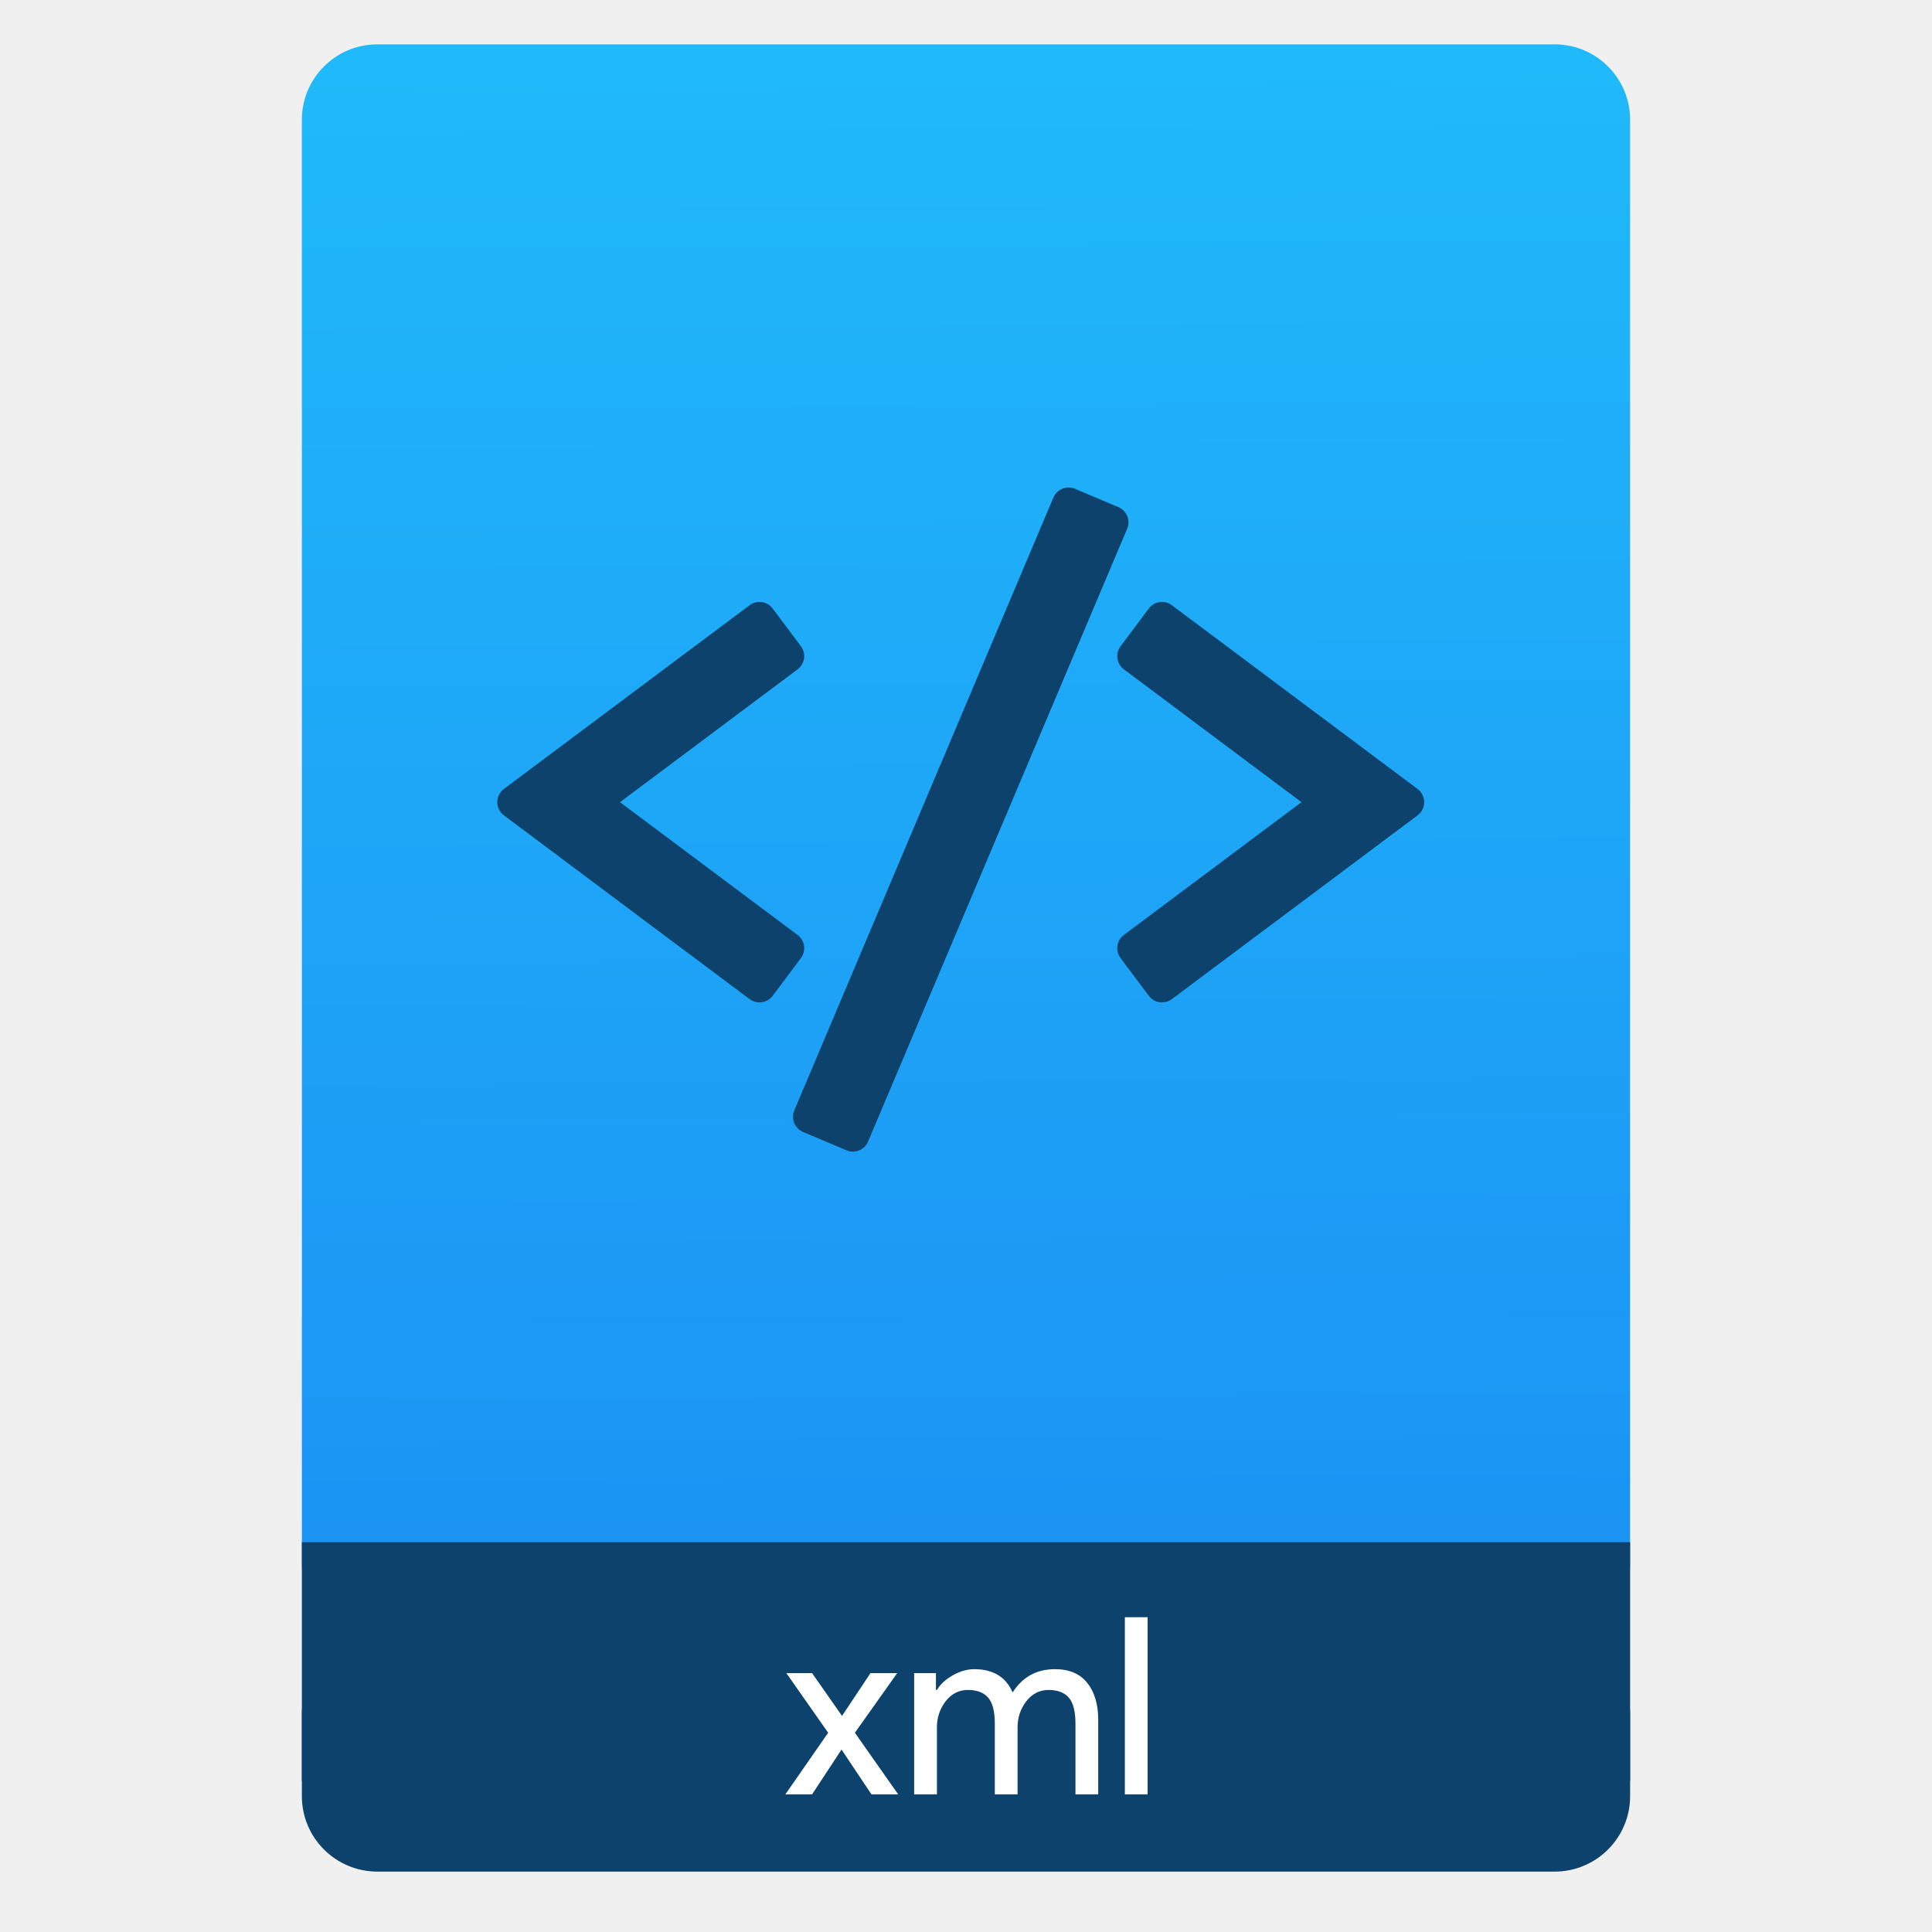
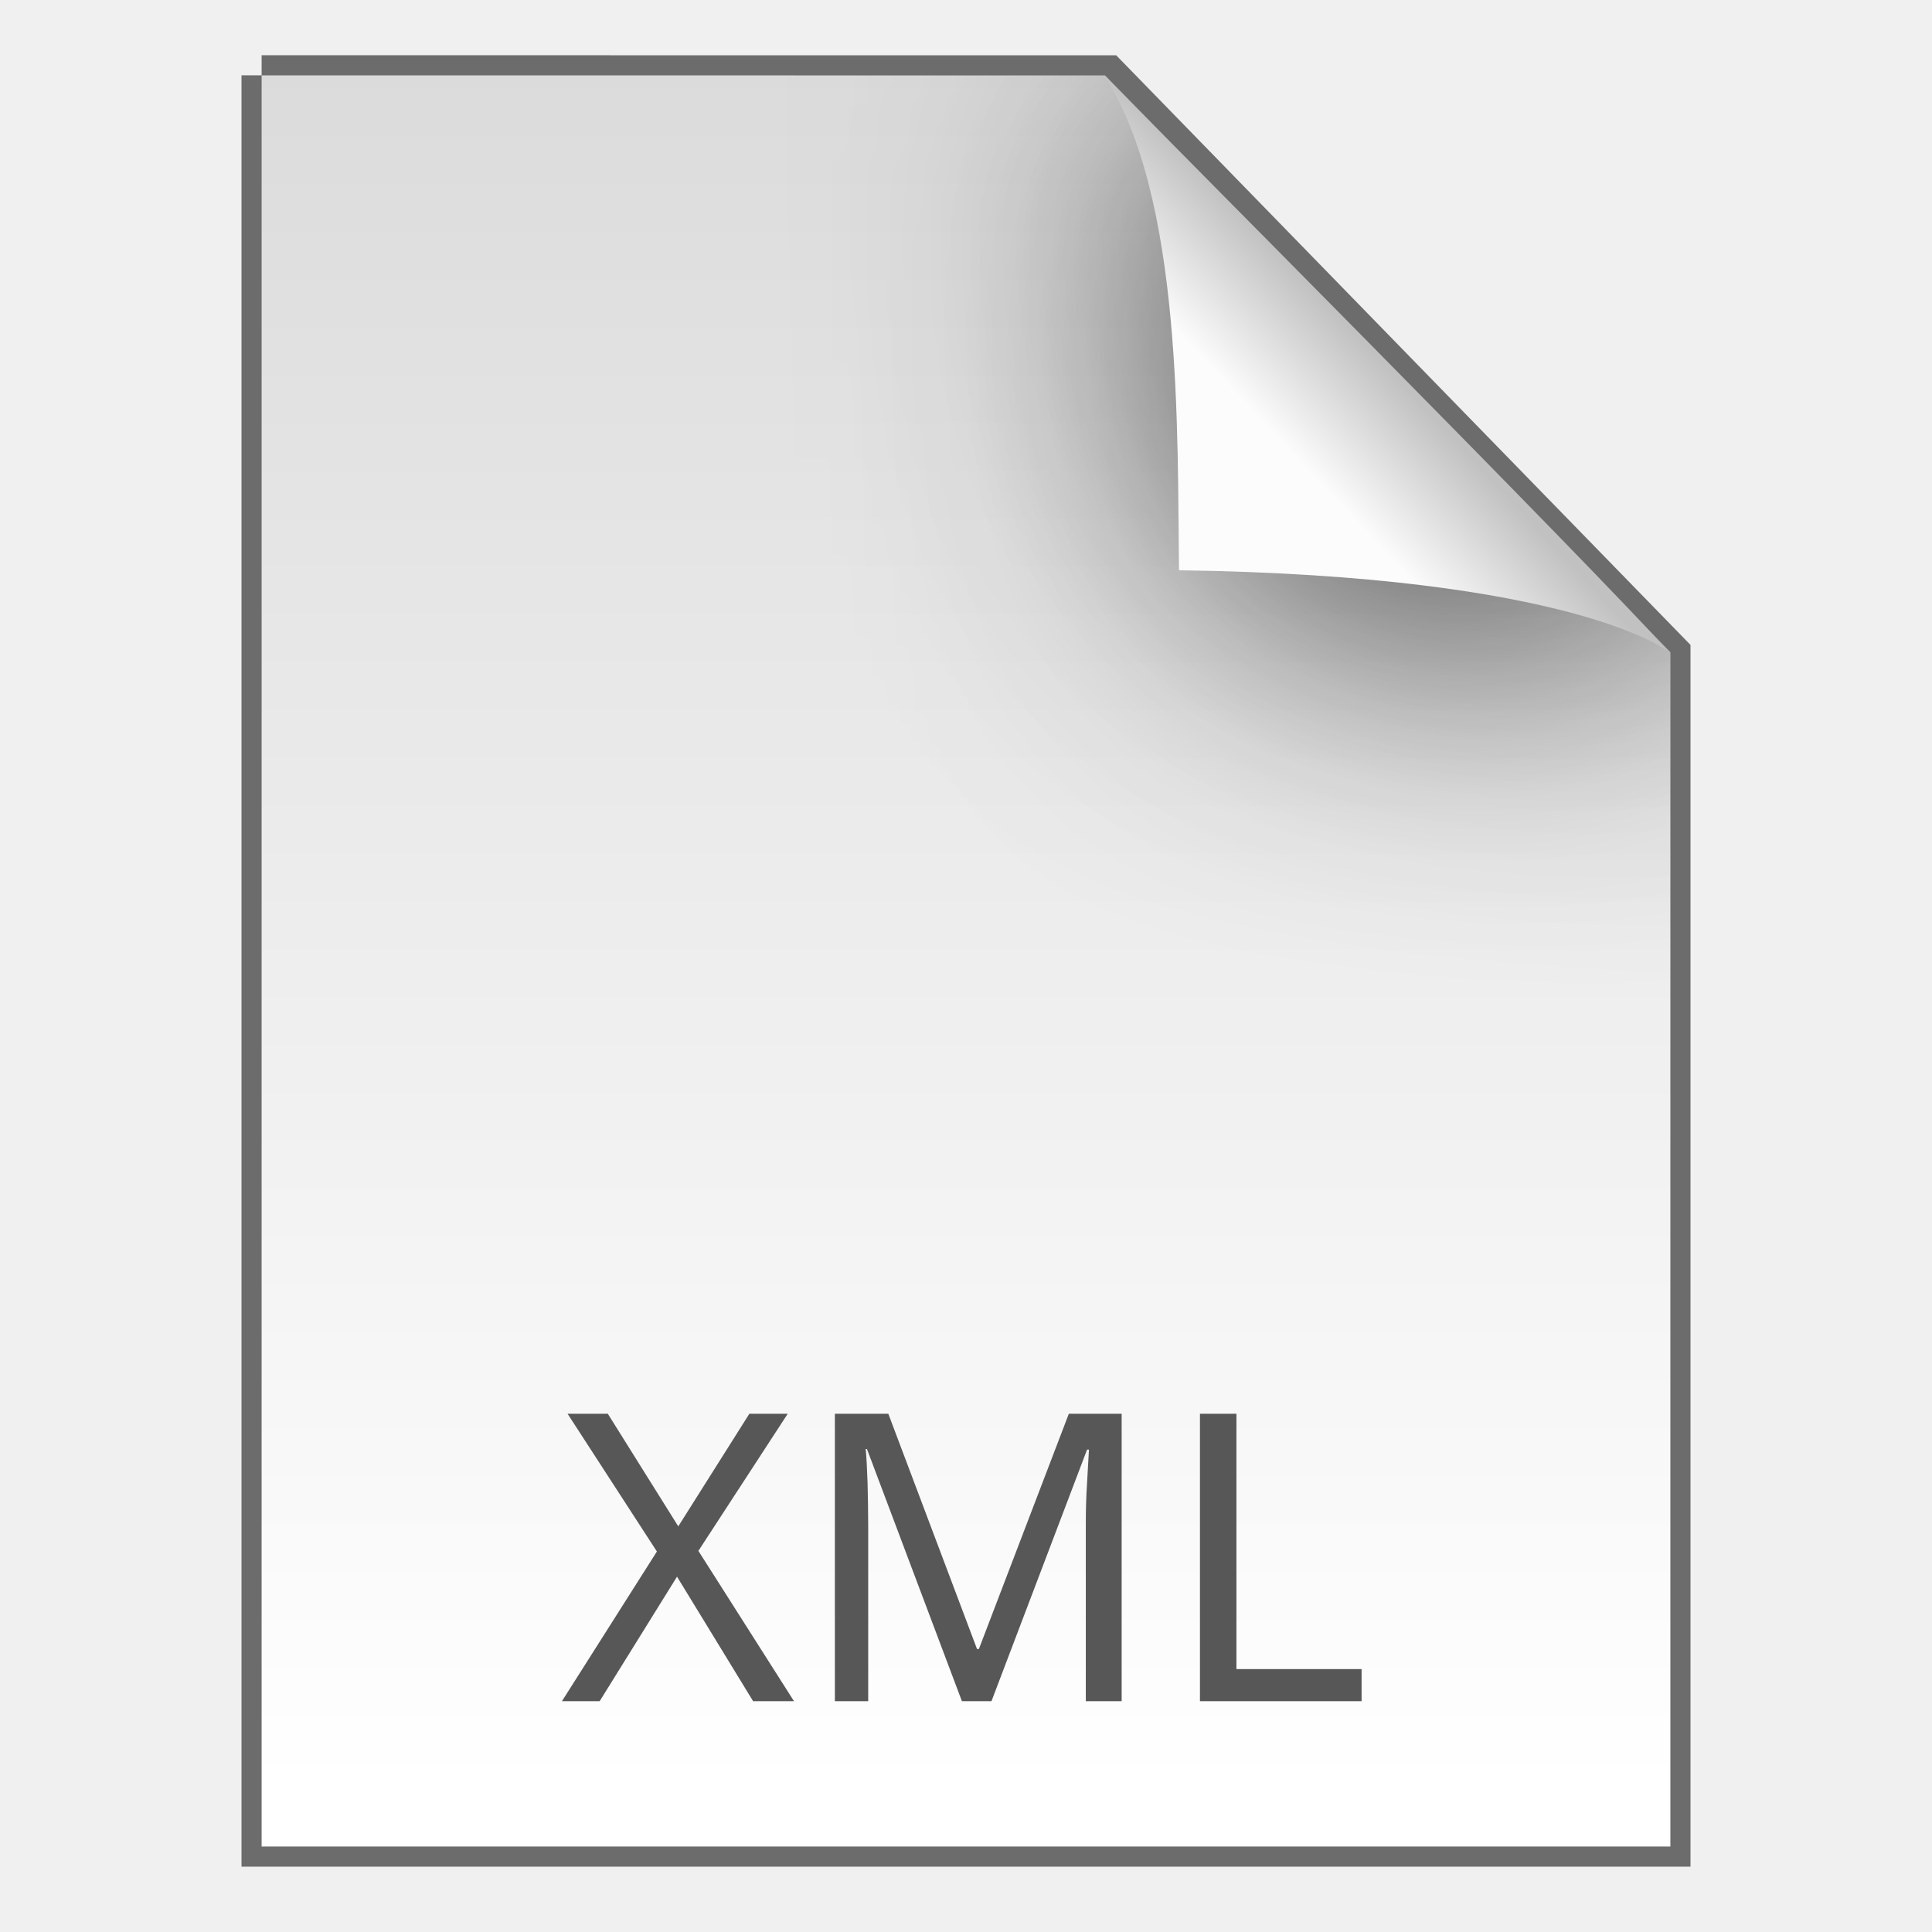
- <svg xmlns="http://www.w3.org/2000/svg" height="64" viewBox="0 0 64 64" width="64">
-   <linearGradient id="a" gradientTransform="matrix(1.07499 0 0 1.02929 56.68895 -.015285)" gradientUnits="userSpaceOnUse" x1="-74.929" x2="-75.26" y1="52.199" y2="2.356">
-     <stop offset="0" stop-color="#1b92f4" />
-     <stop offset="1" stop-color="#20b9fa" />
-   </linearGradient>
-   <g transform="translate(56.39177 -.176777)">
-     <rect fill="#0c426b" height="7.699" ry="2.5" width="44" x="-46.392" y="54.477" />
-     <rect fill="url(#a)" height="52.832" ry="2.5" width="44" x="-46.392" y="1.646" />
-     <path d="m-46.392 51.264h44v7.912h-44z" fill="#0c426b" />
-     <g fill="#fff" transform="matrix(.8195497 0 0 .8195497 -4.834287 10.62196)">
-       <path d="m-26.605 59.783h-1.08l-1.21-1.81-1.19 1.81h-1.08l1.73-2.49-1.69-2.41h1.04l1.21 1.73 1.15-1.73h1.08l-1.71 2.41z" />
-       <path d="m-25.959 59.783v-4.9h.88v.68h.04q.21-.35.64-.59.44-.25.87-.25 1.14 0 1.55.94.6-.94 1.71-.94.87 0 1.31.56.44.55.44 1.5v3h-.92v-2.86q0-.74-.27-1.05-.27-.31-.82-.31-.54 0-.9.46-.35.46-.35 1.05v2.71h-.92v-2.86q0-.74-.27-1.05-.27-.31-.82-.31-.54 0-.9.46-.35.46-.35 1.05v2.71z" />
-       <path d="m-16.523 59.783h-.92v-7.16h.92z" />
-     </g>
-     <g fill="#0c426b" stroke-opacity=".8" transform="matrix(.1560524 0 0 .1560523 -49.97081 -3.690238)">
-       <path d="m129.532 225.558c-.133-.919-.625-1.747-1.368-2.303l-37.7-28.193 37.7-28.193c.743-.556 1.235-1.384 1.368-2.303.132-.919-.105-1.852-.662-2.597l-5.989-8.008c-1.159-1.548-3.351-1.865-4.899-.706l-52.157 39.004c-.883.66-1.404 1.699-1.404 2.803s.521 2.143 1.404 2.803l52.157 39.004c.628.471 1.364.697 2.093.697 1.066 0 2.119-.484 2.806-1.403l5.989-8.008c.556-.745.794-1.678.662-2.597z" />
-       <path d="m259.766 192.259-52.155-39.004c-1.548-1.158-3.74-.841-4.898.706l-5.989 8.008c-.556.744-.794 1.678-.662 2.597.133.918.624 1.747 1.368 2.303l37.699 28.193-37.699 28.193c-.744.556-1.235 1.385-1.368 2.303-.132.919.105 1.853.662 2.597l5.989 8.008c.688.919 1.74 1.403 2.806 1.403.729 0 1.464-.227 2.093-.697l52.155-39.004c.883-.66 1.404-1.699 1.404-2.803s-.522-2.143-1.405-2.803z" />
-       <path d="m196.264 132.436-9.211-3.895c-.854-.362-1.818-.368-2.679-.02-.86.349-1.547 1.025-1.908 1.88l-55 130.084c-.753 1.78.08 3.834 1.861 4.587l9.211 3.895c.435.185.899.276 1.363.276.447 0 .894-.086 1.316-.257.86-.349 1.546-1.025 1.908-1.88l55-130.084c.752-1.78-.081-3.833-1.861-4.586z" />
-     </g>
-   </g>
+ <svg xmlns="http://www.w3.org/2000/svg" xmlns:xlink="http://www.w3.org/1999/xlink" version="1.1" width="48" height="48" id="svg3901">
+   <defs id="defs3903">
+     <linearGradient x1="24" y1="5.564" x2="24" y2="42.111" id="linearGradient3013" xlink:href="#linearGradient3029" gradientUnits="userSpaceOnUse" gradientTransform="matrix(0.8918919,0,0,1.135135,2.5946,-4.743231)" />
+     <linearGradient id="linearGradient3029">
+       <stop id="stop3031" style="stop-color:#ffffff;stop-opacity:1" offset="0" />
+       <stop id="stop3033" style="stop-color:#ffffff;stop-opacity:0.235" offset="0.015" />
+       <stop id="stop3035" style="stop-color:#ffffff;stop-opacity:0.157" offset="0.985" />
+       <stop id="stop3037" style="stop-color:#ffffff;stop-opacity:0.392" offset="1" />
+     </linearGradient>
+     <linearGradient x1="25.132" y1="0.985" x2="25.132" y2="47.013" id="linearGradient3016" xlink:href="#linearGradient3600" gradientUnits="userSpaceOnUse" gradientTransform="matrix(1,0,0,0.9561695,-9.9999999e-8,-1.914922)" />
+     <linearGradient id="linearGradient3600">
+       <stop id="stop3602" style="stop-color:#dadada;stop-opacity:1;" offset="0" />
+       <stop id="stop3604" style="stop-color:#ffffff;stop-opacity:1;" offset="1" />
+     </linearGradient>
+     <radialGradient cx="605.714" cy="486.648" r="117.143" fx="605.714" fy="486.648" id="radialGradient3021" xlink:href="#linearGradient5060" gradientUnits="userSpaceOnUse" gradientTransform="matrix(0.02303995,0,0,0.01470022,26.36088,37.04018)" />
+     <linearGradient id="linearGradient5060">
+       <stop id="stop5062" style="stop-color:#000000;stop-opacity:1" offset="0" />
+       <stop id="stop5064" style="stop-color:#000000;stop-opacity:0" offset="1" />
+     </linearGradient>
+     <radialGradient cx="605.714" cy="486.648" r="117.143" fx="605.714" fy="486.648" id="radialGradient3024" xlink:href="#linearGradient5060" gradientUnits="userSpaceOnUse" gradientTransform="matrix(-0.02303994,0,0,0.01470022,21.62311,37.04018)" />
+     <linearGradient id="linearGradient5048">
+       <stop id="stop5050" style="stop-color:#000000;stop-opacity:0" offset="0" />
+       <stop id="stop5056" style="stop-color:#000000;stop-opacity:1" offset="0.5" />
+       <stop id="stop5052" style="stop-color:#000000;stop-opacity:0" offset="1" />
+     </linearGradient>
+     <linearGradient x1="302.857" y1="366.648" x2="302.857" y2="609.505" id="linearGradient3899" xlink:href="#linearGradient5048" gradientUnits="userSpaceOnUse" gradientTransform="matrix(0.06732488,0,0,0.01470022,-0.3411391,37.04015)" />
+     <linearGradient id="linearGradient3104-5">
+       <stop id="stop3106-2" style="stop-color:#aaaaaa;stop-opacity:1" offset="0" />
+       <stop id="stop3108-5" style="stop-color:#c8c8c8;stop-opacity:1" offset="1" />
+     </linearGradient>
+     <linearGradient x1="22.004" y1="47.813" x2="22.004" y2="3.364" id="linearGradient3052" xlink:href="#linearGradient3104-5" gradientUnits="userSpaceOnUse" gradientTransform="translate(-1.982096,-3.047074)" />
+     <linearGradient xlink:href="#linearGradient3104-5" id="linearGradient3015" gradientUnits="userSpaceOnUse" gradientTransform="translate(-1.982096,-3.047074)" x1="22.004" y1="47.813" x2="22.004" y2="3.364" />
+     <linearGradient xlink:href="#linearGradient3029" id="linearGradient3019" gradientUnits="userSpaceOnUse" gradientTransform="matrix(0.8918919,0,0,1.135135,2.5946,-4.743231)" x1="24" y1="5.564" x2="24" y2="42.111" />
+     <linearGradient xlink:href="#linearGradient3600" id="linearGradient3022" gradientUnits="userSpaceOnUse" gradientTransform="matrix(1,0,0,0.9561695,-9.9999999e-8,-0.5399218)" x1="25.132" y1="0.985" x2="25.132" y2="47.013" />
+     <radialGradient xlink:href="#linearGradient5060" id="radialGradient3025" gradientUnits="userSpaceOnUse" gradientTransform="matrix(0.02303995,0,0,0.01470022,26.36088,38.41518)" cx="605.714" cy="486.648" fx="605.714" fy="486.648" r="117.143" />
+     <radialGradient xlink:href="#linearGradient5060" id="radialGradient3028" gradientUnits="userSpaceOnUse" gradientTransform="matrix(-0.02303994,0,0,0.01470022,21.62311,38.41518)" cx="605.714" cy="486.648" fx="605.714" fy="486.648" r="117.143" />
+     <linearGradient xlink:href="#linearGradient5048" id="linearGradient3031" gradientUnits="userSpaceOnUse" gradientTransform="matrix(0.06732488,0,0,0.01470022,-0.3411391,38.41515)" x1="302.857" y1="366.648" x2="302.857" y2="609.505" />
+     <linearGradient xlink:href="#linearGradient3897-7" id="linearGradient3289" gradientUnits="userSpaceOnUse" gradientTransform="matrix(0.3905699,0,0,-0.3905699,-0.8729074,48.43819)" x1="91.308" y1="98.192" x2="95.182" y2="102.066" />
+     <linearGradient id="linearGradient3897-7">
+       <stop id="stop3899-4" style="stop-color:#fcfcfc;stop-opacity:1" offset="0" />
+       <stop id="stop3907-4" style="stop-color:#c1c1c1;stop-opacity:1" offset="1" />
+     </linearGradient>
+     <filter id="filter4740" x="-1.207" width="3.414" y="-1.193" height="3.386">
+       <feGaussianBlur stdDeviation="7.68" id="feGaussianBlur4742" />
+     </filter>
+     <linearGradient xlink:href="#linearGradient3897-7" id="linearGradient3807" gradientUnits="userSpaceOnUse" gradientTransform="matrix(0.565208,0,0,-0.6026631,-19.24056,70.73673)" x1="91.308" y1="98.192" x2="95.182" y2="102.066" />
+     <clipPath clipPathUnits="userSpaceOnUse" id="clipPath3823">
+       <path d="m 10.759,0.497 c 5.084,0 18.362,0.002 18.362,0.002 l 12.309,12.557 3.2e-5,26.002 c 0,0 -20.447,0 -30.67,0 0,-12.854 0,-25.708 0,-38.562 z" id="path3825" style="fill:#ffffff;fill-opacity:1;stroke:none;display:inline" />
+     </clipPath>
+     <filter id="filter4109" x="-0.728" width="2.455" y="-0.713" height="2.425">
+       <feGaussianBlur stdDeviation="4.139" id="feGaussianBlur4111" />
+     </filter>
+     <clipPath clipPathUnits="userSpaceOnUse" id="clipPath4113">
+       <path d="m 6.5,1.872 c 5.802,0 20.954,0.002 20.954,0.002 l 14.046,14.33 3.6e-5,29.673 c 0,0 -23.333,0 -35,0 0,-14.669 0,-29.337 0,-44.006 z" id="path4115" style="fill:#ffffff;fill-opacity:1;stroke:none;display:inline" />
+     </clipPath>
+     <clipPath clipPathUnits="userSpaceOnUse" id="clipPath4160">
+       <path d="m 6.5,1.872 c 5.802,0 20.954,0.002 20.954,0.002 l 14.046,14.33 3.6e-5,29.673 c 0,0 -23.333,0 -35,0 0,-14.669 0,-29.337 0,-44.006 z" id="path4162" style="fill:#ffffff;fill-opacity:1;stroke:none;display:inline" />
+     </clipPath>
+     <radialGradient r="10.625" fy="4.625" fx="62.625" cy="4.625" cx="62.625" gradientTransform="matrix(2.164706,0,0,0.7529402,-111.5647,36.51765)" gradientUnits="userSpaceOnUse" id="radialGradient3801" xlink:href="#linearGradient8838" />
+     <linearGradient y2="45" x2="37.201" y1="1" x1="37.201" gradientUnits="userSpaceOnUse" id="linearGradient3798" xlink:href="#linearGradient3397" />
+     <linearGradient y2="45.017" x2="20.759" y1="1" x1="20.759" gradientUnits="userSpaceOnUse" id="linearGradient3796" xlink:href="#linearGradient3309" />
+     <linearGradient y2="20.895" x2="84.639" y1="105.105" x1="86.133" gradientTransform="matrix(0.3244803,0,0,0.3244803,3.233265,2.557745)" gradientUnits="userSpaceOnUse" id="linearGradient3793" xlink:href="#linearGradient5128" />
+     <linearGradient y2="20.895" x2="84.639" y1="105.105" x1="86.133" gradientTransform="matrix(0.3244803,0,0,0.3244803,3.233265,2.557745)" gradientUnits="userSpaceOnUse" id="linearGradient3789" xlink:href="#linearGradient5128" />
+     <linearGradient y2="45" x2="37.201" y1="1" x1="37.201" gradientUnits="userSpaceOnUse" id="linearGradient3787" xlink:href="#linearGradient3397" />
+     <linearGradient y2="45.017" x2="20.759" y1="1" x1="20.759" gradientUnits="userSpaceOnUse" id="linearGradient3785" xlink:href="#linearGradient3309" />
+     <radialGradient r="10.625" fy="4.625" fx="62.625" cy="4.625" cx="62.625" gradientTransform="matrix(2.164706,0,0,0.7529402,-111.5647,36.51765)" gradientUnits="userSpaceOnUse" id="radialGradient3783" xlink:href="#linearGradient8838" />
+     <linearGradient gradientTransform="matrix(0.3244803,0,0,0.3244803,3.233265,2.557745)" gradientUnits="userSpaceOnUse" xlink:href="#linearGradient5128" id="linearGradient2512" y2="20.895" x2="84.639" y1="105.105" x1="86.133" />
+     <linearGradient id="linearGradient5128">
+       <stop offset="0" style="stop-color:#acbacc;stop-opacity:1;" id="stop5130" />
+       <stop offset="1" style="stop-color:#97a3c0;stop-opacity:1;" id="stop5132" />
+     </linearGradient>
+     <linearGradient gradientUnits="userSpaceOnUse" xlink:href="#linearGradient3309" id="linearGradient2515" y2="45.017" x2="20.759" y1="1" x1="20.759" />
+     <linearGradient gradientUnits="userSpaceOnUse" id="linearGradient3309" y2="122.899" x2="63.999" y1="3.1" x1="63.999">
+       <stop offset="0" style="stop-color:#cad8ea;stop-opacity:1;" id="stop3311" />
+       <stop offset="1" style="stop-color:#687088;stop-opacity:1;" id="stop3313" />
+     </linearGradient>
+     <linearGradient gradientUnits="userSpaceOnUse" xlink:href="#linearGradient3397" id="linearGradient2517" y2="45" x2="37.201" y1="1" x1="37.201" />
+     <linearGradient id="linearGradient3397">
+       <stop offset="0" style="stop-color:#4a5877;stop-opacity:1;" id="stop3399" />
+       <stop offset="1" style="stop-color:#2b3249;stop-opacity:1;" id="stop3401" />
+     </linearGradient>
+     <radialGradient gradientTransform="matrix(2.164706,0,0,0.7529402,-111.5647,36.51765)" gradientUnits="userSpaceOnUse" xlink:href="#linearGradient8838" id="radialGradient2436" fy="4.625" fx="62.625" r="10.625" cy="4.625" cx="62.625" />
+     <linearGradient id="linearGradient8838">
+       <stop offset="0" style="stop-color:#000000;stop-opacity:1" id="stop8840" />
+       <stop offset="1" style="stop-color:#000000;stop-opacity:0" id="stop8842" />
+     </linearGradient>
+   </defs>
+   <path d="m 6.5,1.872 c 5.802,0 21.021,0.002 21.021,0.002 l 13.979,14.352 3.6e-5,29.651 c 0,0 -23.333,0 -35,0 0,-14.669 0,-29.337 0,-44.006 z" id="path4372" style="fill:none;stroke:#000000;stroke-opacity:0.549;display:inline" />
+   <path style="fill:url(#linearGradient3022);fill-opacity:1;stroke:none;display:inline" id="path4160" d="m 6.5,1.872 c 5.802,0 20.954,0.002 20.954,0.002 l 14.046,14.33 3.6e-5,29.673 c 0,0 -23.333,0 -35,0 0,-14.669 0,-29.337 0,-44.006 z" />
+   <text xml:space="preserve" style="font-size:10px;font-style:normal;font-variant:normal;font-weight:normal;font-stretch:normal;line-height:125%;letter-spacing:0px;word-spacing:0px;fill:#575757;fill-opacity:1;stroke:none;font-family:Lucida Grande;-inkscape-font-specification:Lucida Grande" x="13.915" y="42.266" id="text3801">
+     <tspan id="tspan3803" x="13.915" y="42.266">XML</tspan>
+   </text>
+   <path d="m 33.034,8.804 c -0.049,-3.722 0.101,-9.983 -2.011,-13.272 0,0 13.794,13.741 15.271,15.45 0,0 -2.562,-2.03 -13.26,-2.178 z" id="path3805" style="opacity:0.9;fill:#000000;fill-opacity:1;stroke:none;filter:url(#filter4740)" clip-path="url(#clipPath3823)" transform="matrix(1.14117,0,0,1.14117,-5.777433,1.30481)" />
+   <path d="m 31.364,14.098 c -0.044,-3.359 0.09,-9.008 -1.798,-11.976 0,0 12.333,12.4 13.653,13.942 0,0 -2.291,-1.832 -11.856,-1.965 z" id="path3827" style="opacity:0.9;fill:#000000;fill-opacity:1;stroke:none;filter:url(#filter4109)" clip-path="url(#clipPath4113)" />
+   <path style="fill:url(#linearGradient3807);fill-opacity:1;stroke:none" id="path6011" d="m 29.292,14.168 c -0.045,-3.443 0.093,-9.233 -1.843,-12.276 0,0 12.641,12.709 13.994,14.29 0,0 -2.348,-1.878 -12.152,-2.014 z" />
</svg>
